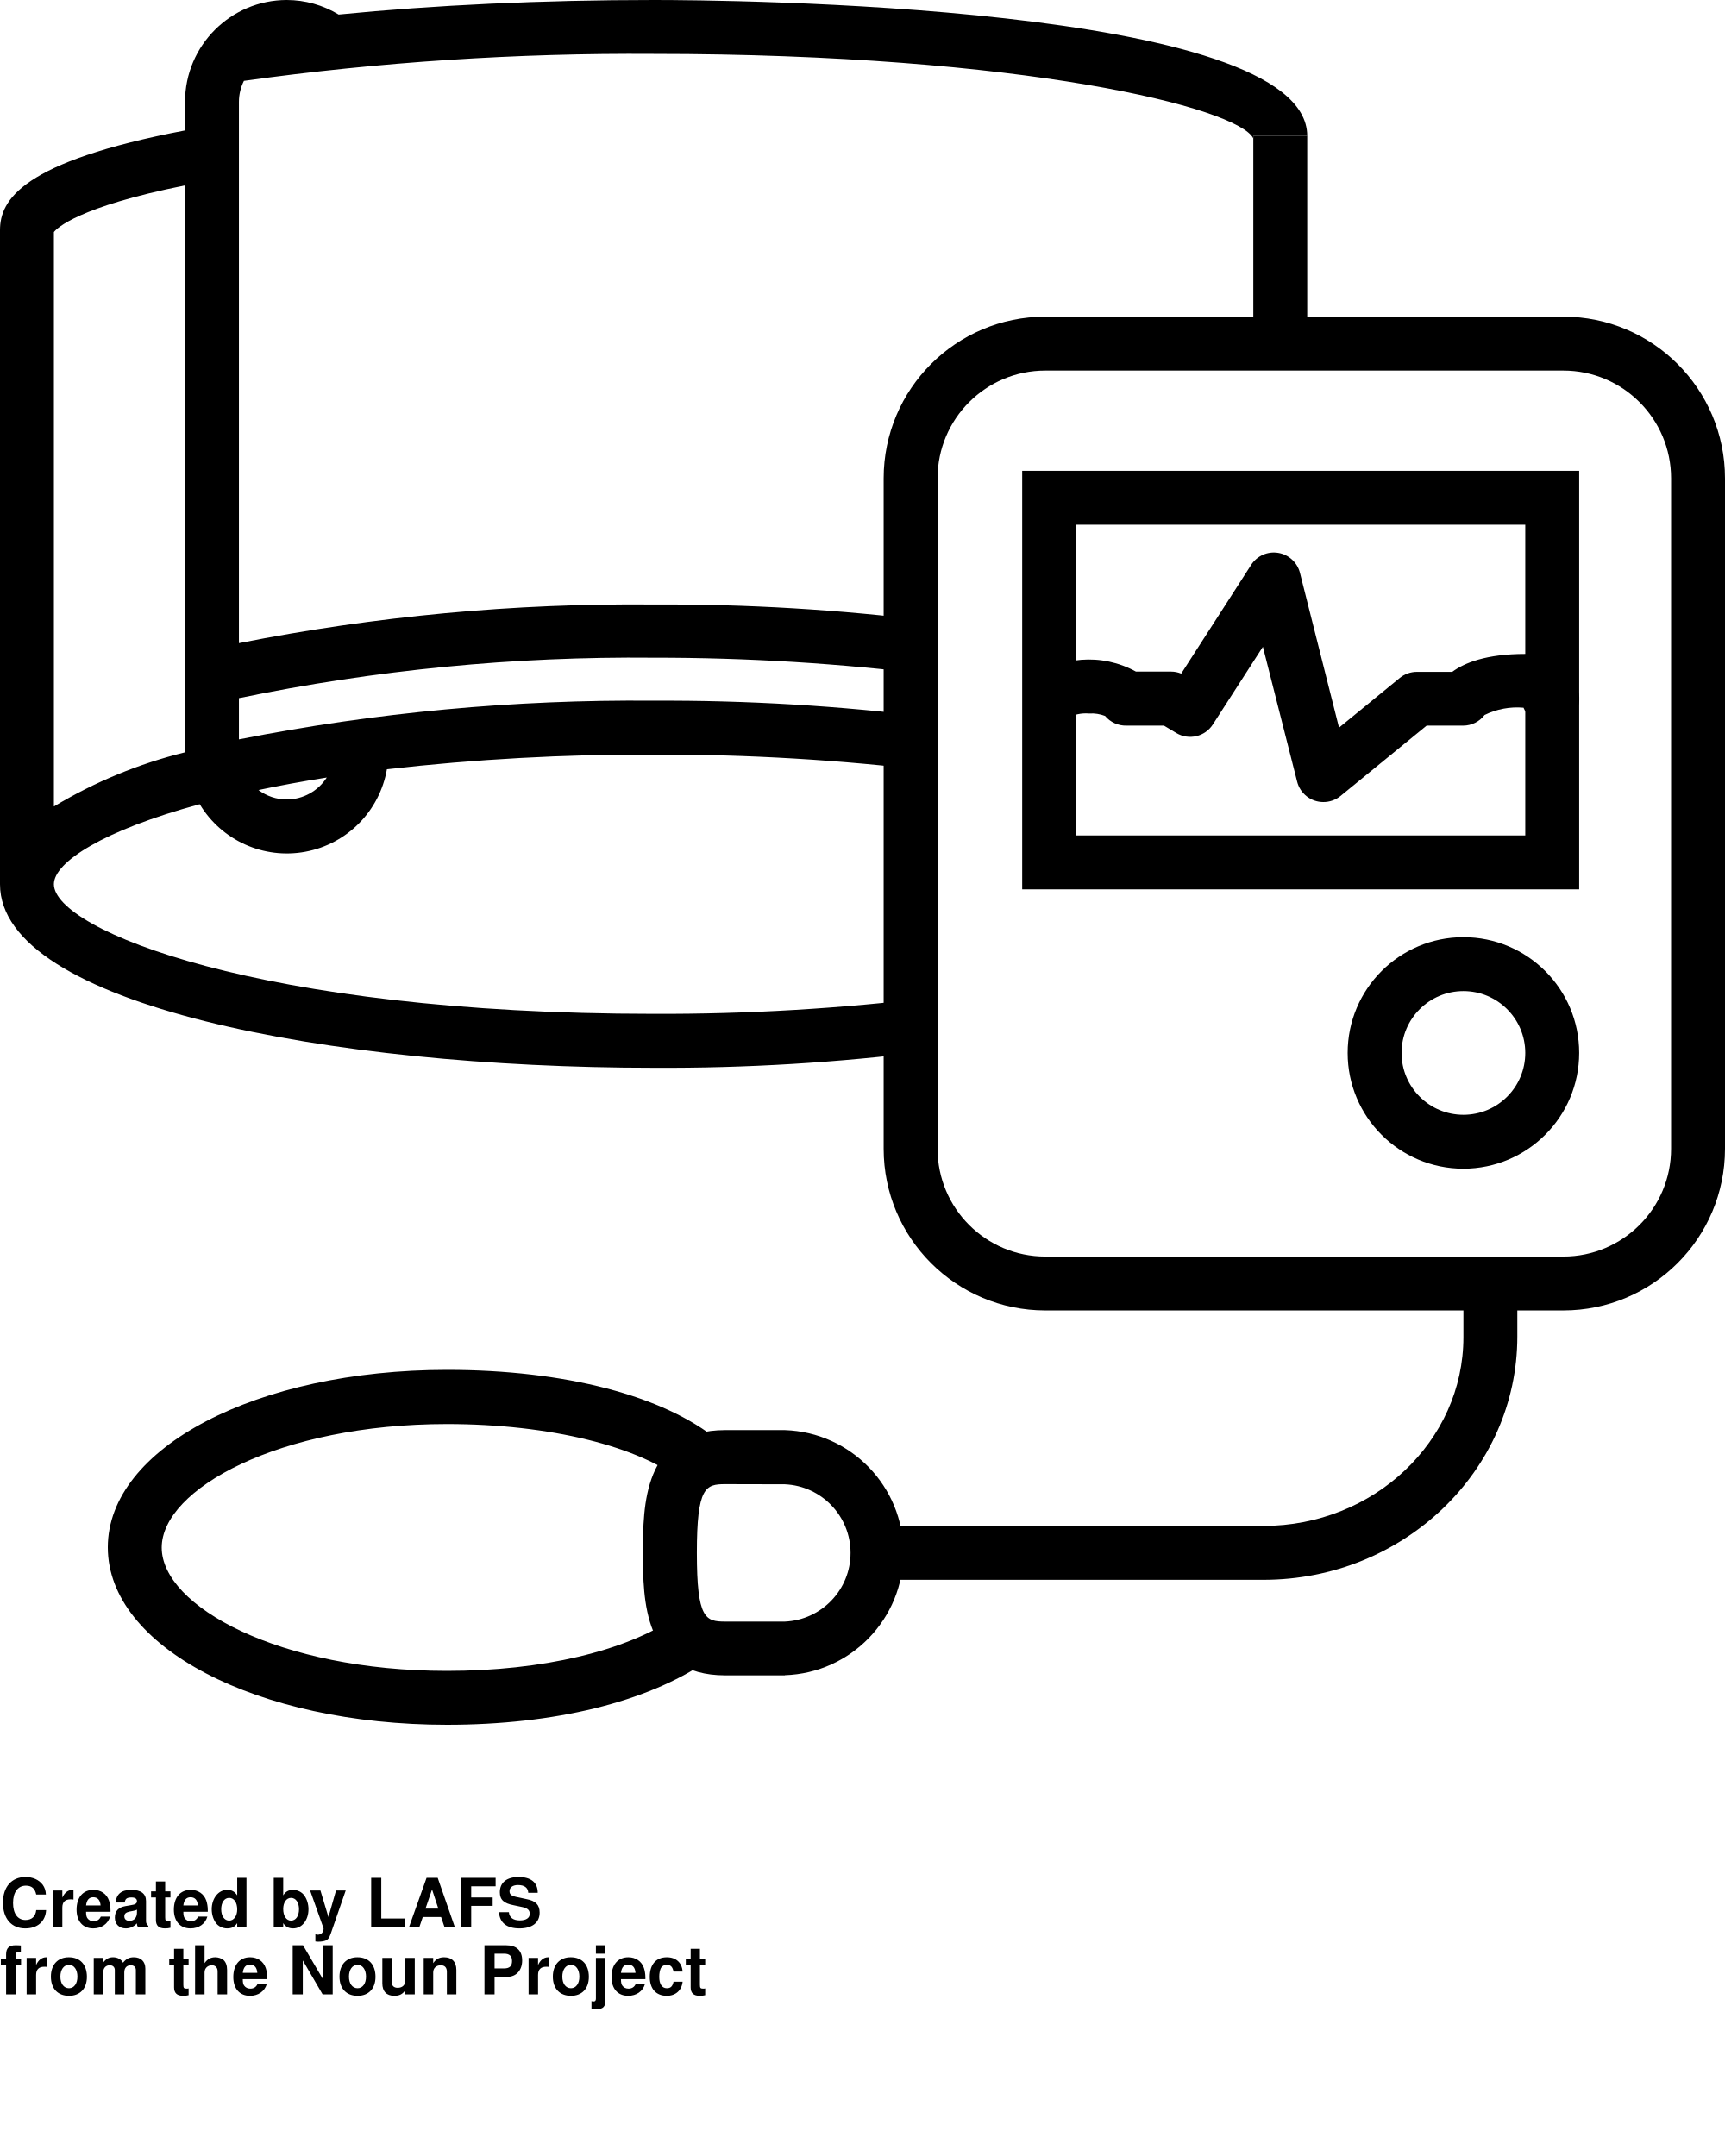
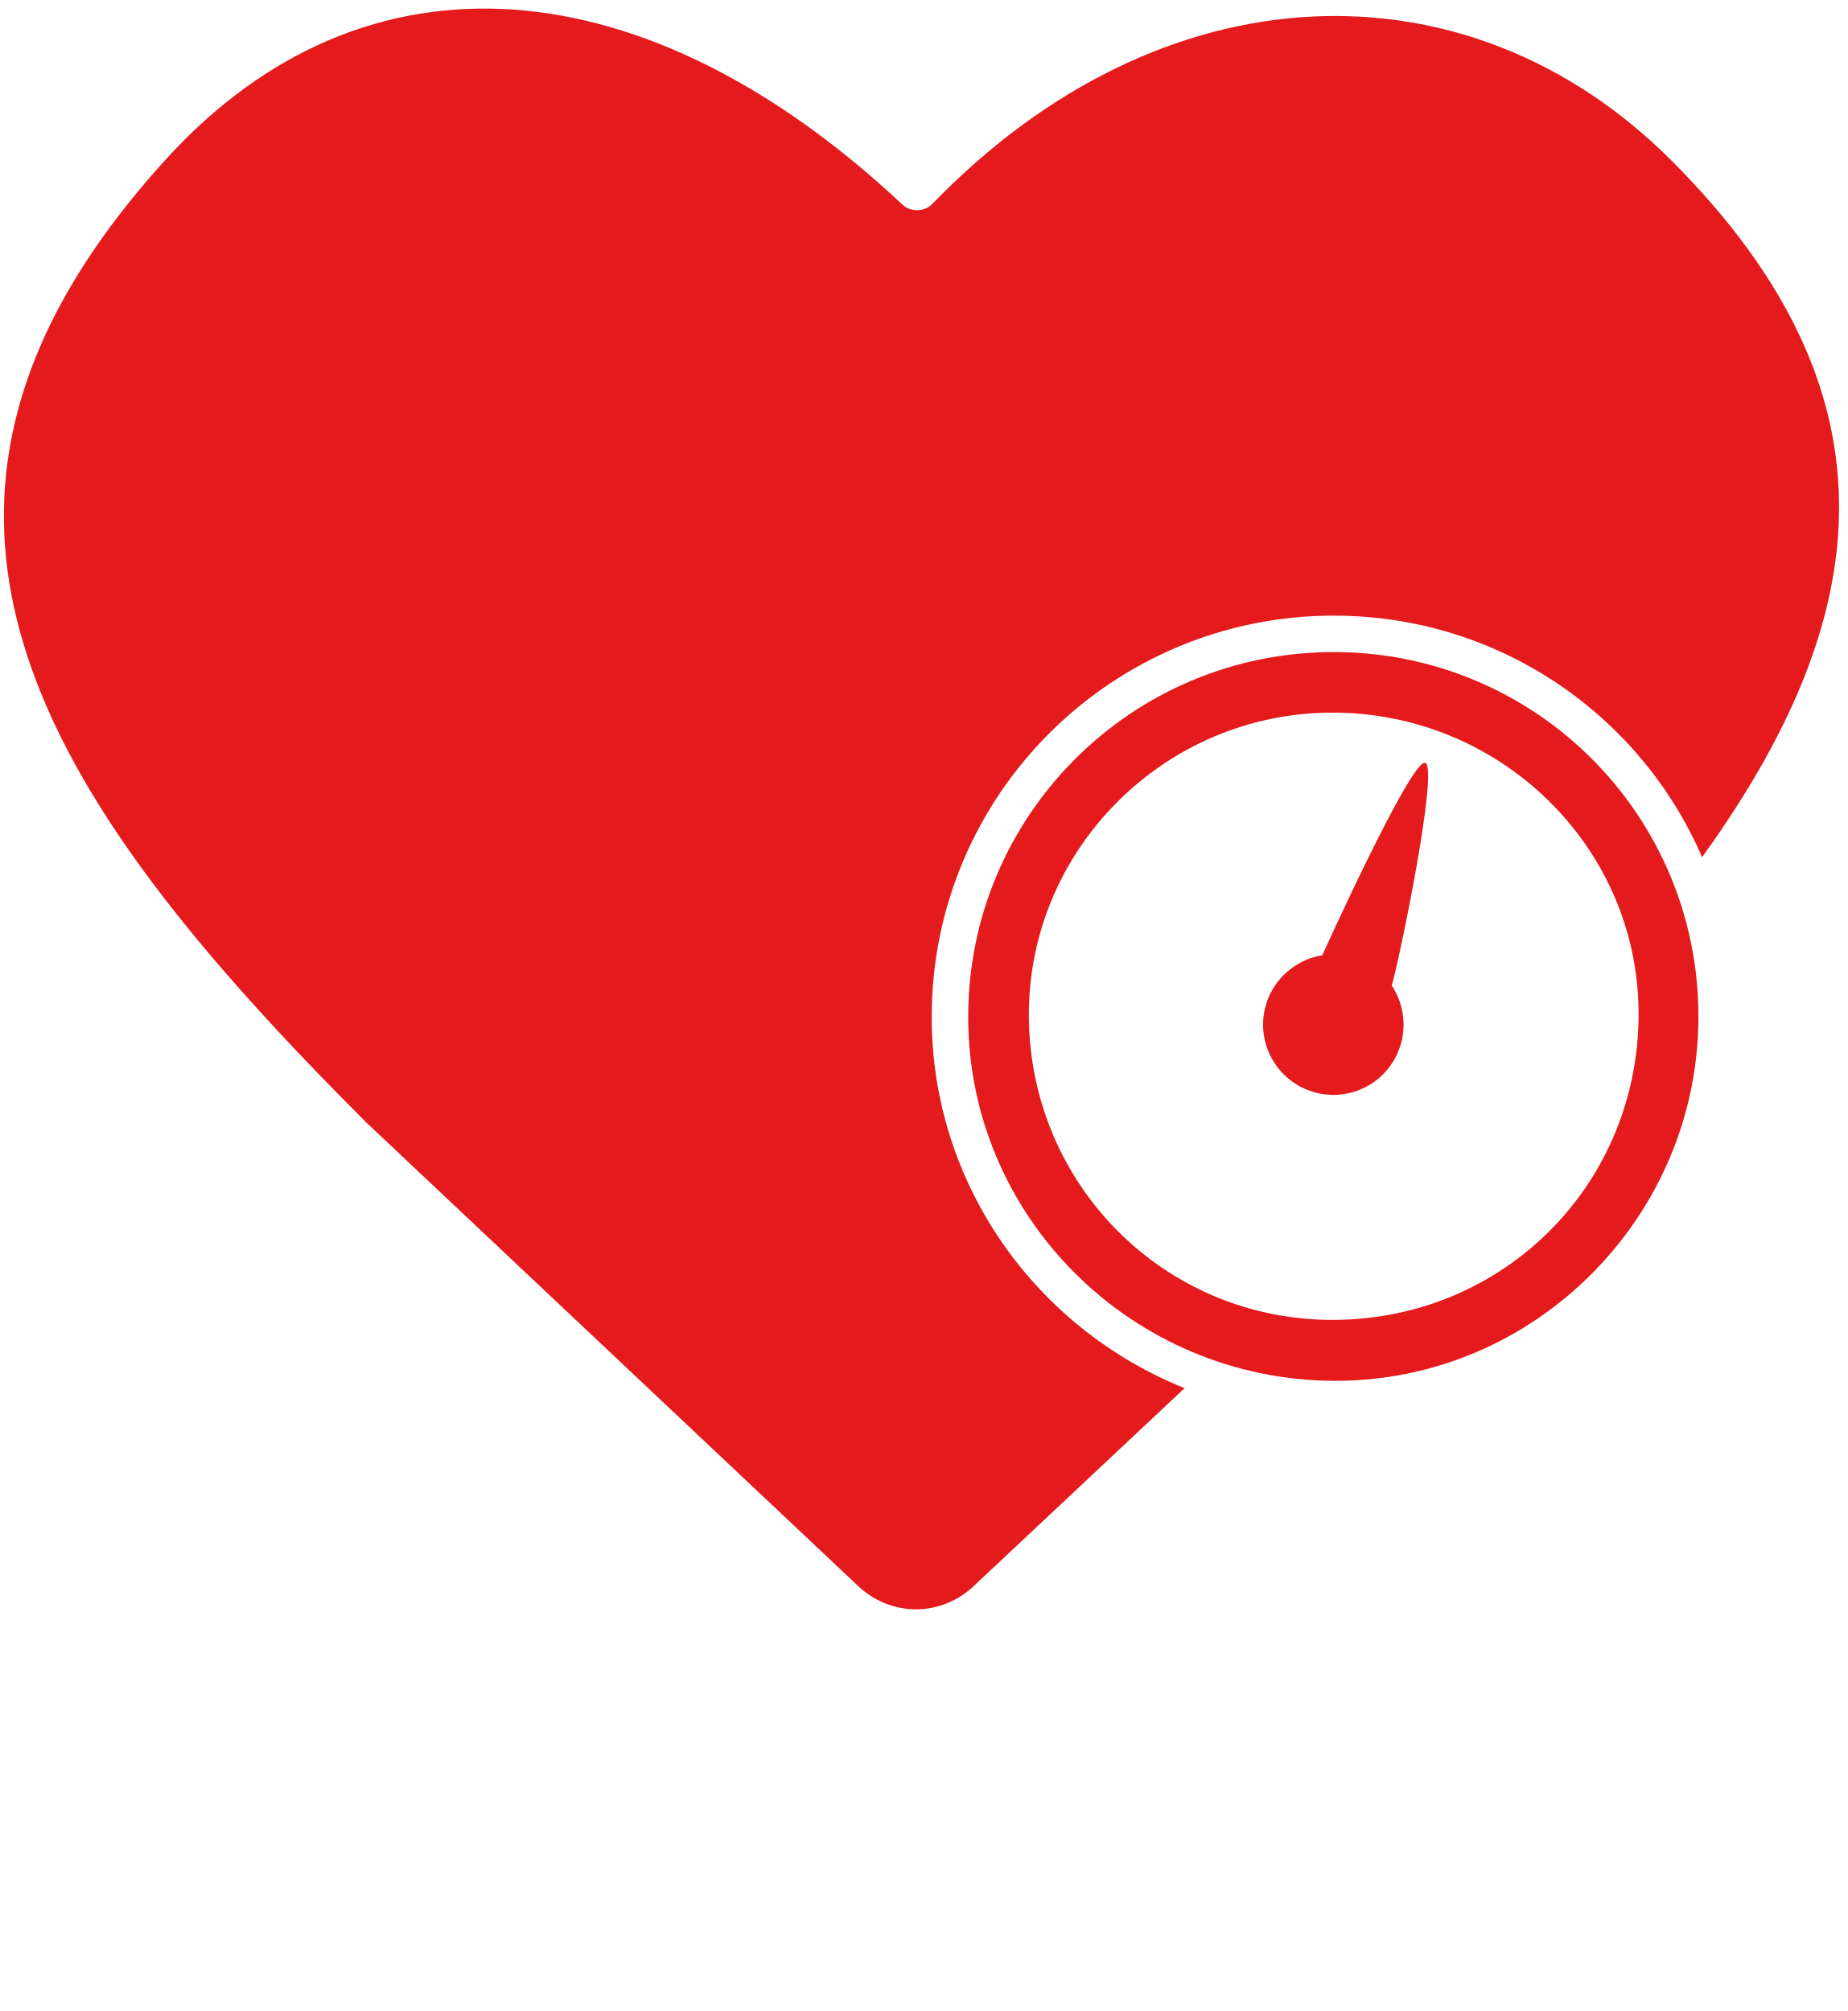
- <svg xmlns="http://www.w3.org/2000/svg" data-name="Слой 1" viewBox="0 0 128 160" x="0px" y="0px">
-   <path d="M33.17,128C19.05,128,8,122.22,8,114.83s11.05-13.17,25.17-13.17c8.74,0,16.08,1.91,20.12,5.23L50.75,110c-3.24-2.67-10-4.32-17.58-4.32-12.47,0-21.17,4.83-21.17,9.17S20.69,124,33.17,124c7.07,0,13.26-1.47,17-4l2.27,3.29C48,126.31,41.15,128,33.17,128Z" />
-   <path d="M58.24,124.33H53.81c-6.1,0-6.1-5.69-6.1-9.1s0-9.1,6.1-9.1h4.43a9.1,9.1,0,0,1,0,18.19Zm-4.43-14.19c-1.45,0-2.1.21-2.1,5.1s.64,5.1,2.1,5.1h4.43a5.1,5.1,0,0,0,0-10.19Z" />
-   <path d="M93.75,117.24H65.33v-4H93.75c8.18,0,14.84-6.3,14.84-14V95.25h4v3.94C112.59,109.14,104.14,117.24,93.75,117.24Z" />
-   <rect x="93" y="10.08" width="4" height="15.42" />
-   <path d="M97,10.08C97,.28,53.46,0,48.5,0,40.22,0,32.19.38,25.13,1.08A7.44,7.44,0,0,0,21.28,0a7.56,7.56,0,0,0-7.55,7.55V9.68C1.59,12,0,14.85,0,17.08V65.62c0,8.94,24.4,13.62,48.5,13.62A156,156,0,0,0,69,78l.36-4A165.87,165.87,0,0,1,48.5,75.24C19.28,75.24,4,69,4,65.62c0-1.64,3.67-4,10.82-5.94a7.54,7.54,0,0,0,13.89-2.59A167.65,167.65,0,0,1,48.5,56a166,166,0,0,1,20.82,1.24l-.11-4A160,160,0,0,0,48.5,52a151.77,151.77,0,0,0-30.77,2.87V51.81a144.71,144.71,0,0,1,30.77-3A165.94,165.94,0,0,1,69.32,50.1l-.15-4A159.33,159.33,0,0,0,48.5,44.86a151,151,0,0,0-30.77,2.87V7.55A3.51,3.51,0,0,1,18.1,6,209.78,209.78,0,0,1,48.5,4C76,4,91.86,8,93,10.27a.45.45,0,0,1,0-.19ZM21.28,59.33a3.52,3.52,0,0,1-2.1-.7q2.36-.5,5.07-.93A3.55,3.55,0,0,1,21.28,59.33ZM4,59.85V17.22c.22-.28,1.76-1.86,9.73-3.46v42s0,0,0,.07A35.21,35.21,0,0,0,4,59.85Z" />
-   <path d="M116,97.25H77.57a12,12,0,0,1-12-12V35.5a12,12,0,0,1,12-12H116a12,12,0,0,1,12,12V85.25A12,12,0,0,1,116,97.25ZM77.57,27.5a8,8,0,0,0-8,8V85.25a8,8,0,0,0,8,8H116a8,8,0,0,0,8-8V35.5a8,8,0,0,0-8-8Z" />
-   <path d="M117.18,66H75.85V34.94h41.33ZM79.85,62h33.33V38.94H79.85Z" />
-   <path d="M108.59,86.73a8.59,8.59,0,1,1,8.59-8.59A8.6,8.6,0,0,1,108.59,86.73Zm0-13.18a4.59,4.59,0,1,0,4.59,4.59A4.59,4.59,0,0,0,108.59,73.55Z" />
-   <path d="M98.19,59.52A2,2,0,0,1,96.25,58L93.71,48,90,53.76a2,2,0,0,1-2.71.64l-.92-.55H83.58A2,2,0,0,1,82,53.13a2.78,2.78,0,0,0-1.18-.18,2.89,2.89,0,0,0-1.66.36.49.49,0,0,0,.1-.1l-2.92-2.73a7.24,7.24,0,0,1,7.95-.64H86.9a2,2,0,0,1,.75.15l5.19-8.07a2,2,0,0,1,3.62.59L99.36,54l4.51-3.69a2,2,0,0,1,1.27-.45h2.62c.9-.67,2.53-1.33,5.43-1.33a3.89,3.89,0,0,1,3.35,1.2A2.3,2.3,0,0,1,117,51a2,2,0,0,1-1.81,2.85,2.25,2.25,0,0,1-1.9-.9,2.11,2.11,0,0,1-.24-.43,5.47,5.47,0,0,0-2.89.54,2,2,0,0,1-1.59.79h-2.71l-6.4,5.23A2,2,0,0,1,98.19,59.52Zm-16.1-6.37Zm-.23-.29h0Zm0,0h0Zm0,0h0Zm0,0h0Zm0,0h0Zm28.46,0h0Zm0,0h0Zm0,0h0Z" />
-   <text x="0" y="143" fill="#000000" font-size="5px" font-weight="bold" font-family="'Helvetica Neue', Helvetica, Arial-Unicode, Arial, Sans-serif">Created by LAFS</text>
-   <text x="0" y="148" fill="#000000" font-size="5px" font-weight="bold" font-family="'Helvetica Neue', Helvetica, Arial-Unicode, Arial, Sans-serif">from the Noun Project</text>
+ <svg xmlns="http://www.w3.org/2000/svg" viewBox="0 0 93 101.25" version="1.1" x="0px" y="0px">
+   <g stroke="none" stroke-width="1" fill="none" fill-rule="evenodd">
+     <g transform="translate(-16, -56)" fill="#e41a1c">
+       <g transform="translate(16, 56)">
+         <path d="M59.632,69.891 L49.139,79.741 C47.425,81.456 44.795,81.456 43.079,79.741 L18.436,56.511 C1.976,40.053 -7.552,25.518 8.342,8.032 C18.436,-3.074 32.581,-1.74 45.405,10.28 C45.81,10.685 46.515,10.685 46.92,10.28 C58.535,-1.74 73.884,-2.138 84.09,8.032 C96.2,20.1 94.084,31.513 85.683,43.156 C82.588,36.005 75.476,31.009 67.17,30.996 C55.981,30.98 46.902,40.025 46.902,51.196 C46.898,59.644 52.168,66.897 59.632,69.891 Z M85.499,51.18 C85.499,61.294 77.21,69.579 67.138,69.522 C56.97,69.464 48.735,61.263 48.739,51.195 C48.739,41.039 56.993,32.815 67.165,32.83 C77.313,32.846 85.499,41.043 85.499,51.18 Z M51.793,51.156 C51.837,59.688 58.661,66.489 67.146,66.454 C75.756,66.418 82.541,59.562 82.486,50.944 C82.435,42.59 75.472,35.824 66.981,35.879 C58.579,35.93 51.75,42.799 51.793,51.156 Z M71.741,38.405 C72.457,38.588 70.428,48.423 70.059,49.618 C70.727,50.615 70.844,51.906 70.36,53.006 C70.269,53.212 70.163,53.404 70.042,53.578 C69.77,53.987 69.415,54.326 68.997,54.588 C68.003,55.209 66.771,55.298 65.702,54.827 C64.139,54.141 63.285,52.437 63.679,50.776 C63.732,50.563 63.798,50.359 63.883,50.166 C64.36,49.076 65.394,48.281 66.565,48.094 C66.565,48.094 71.025,38.221 71.741,38.405 Z" />
+       </g>
+     </g>
+   </g>
</svg>
